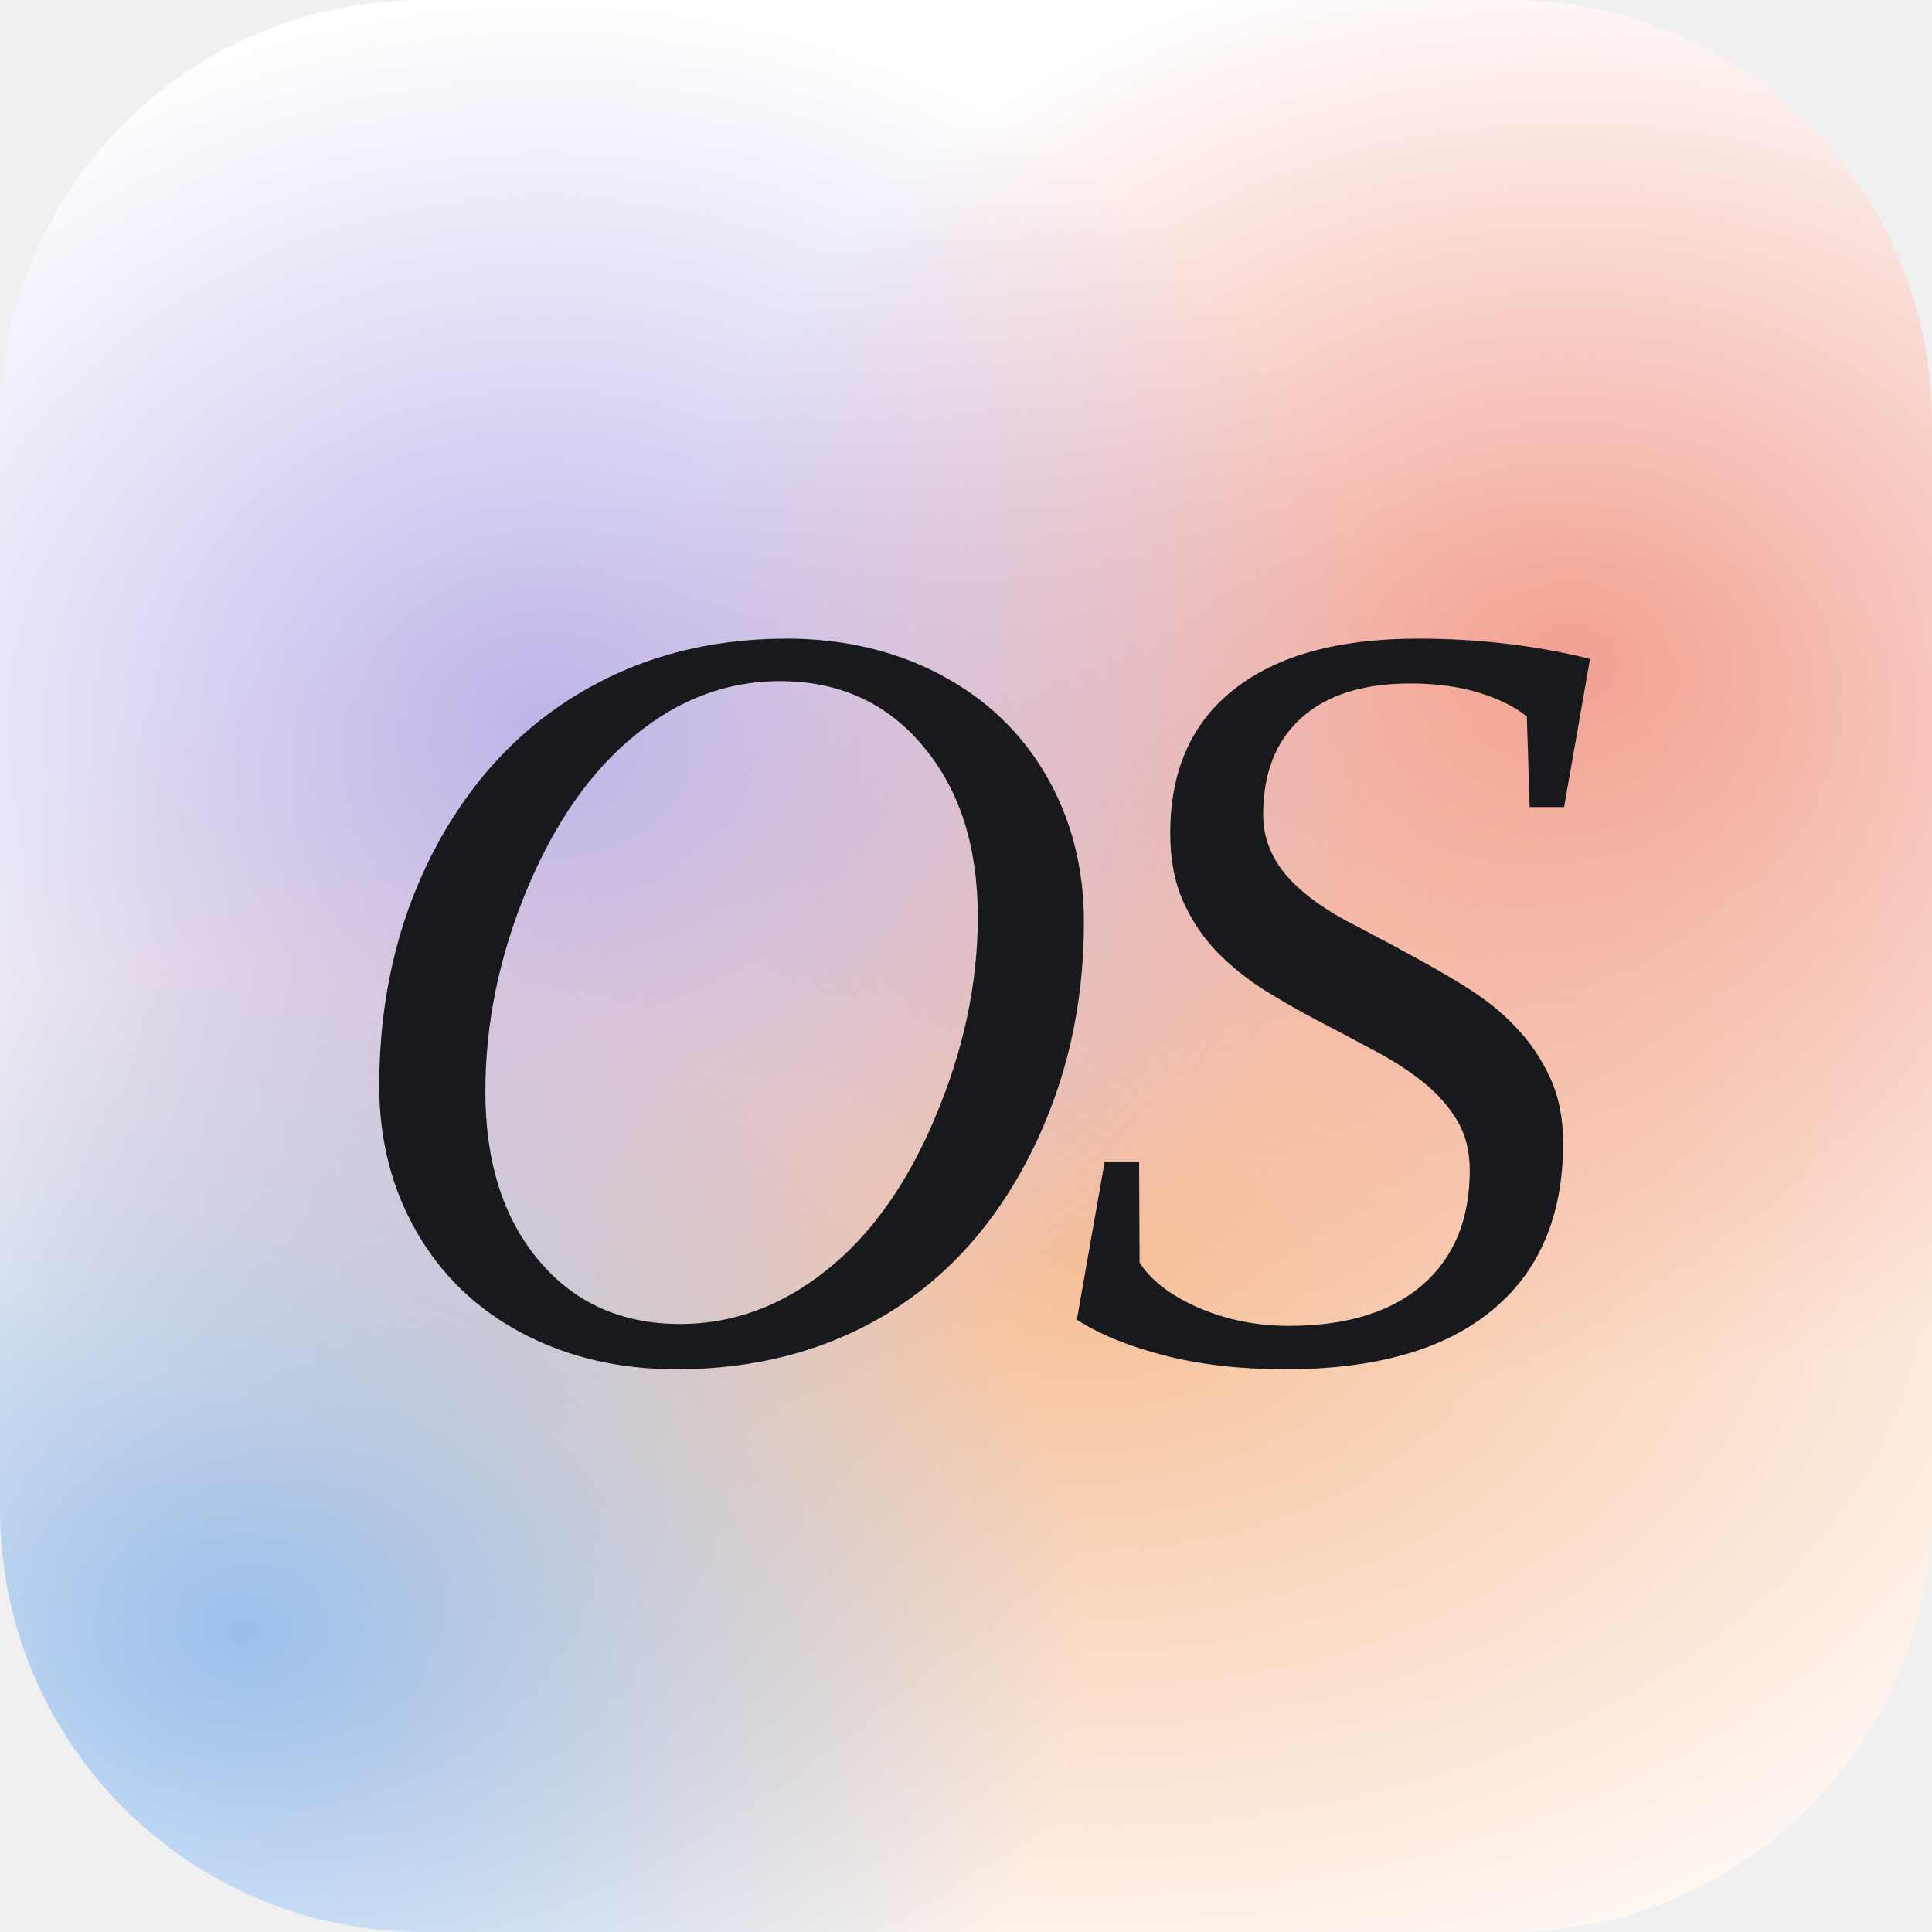
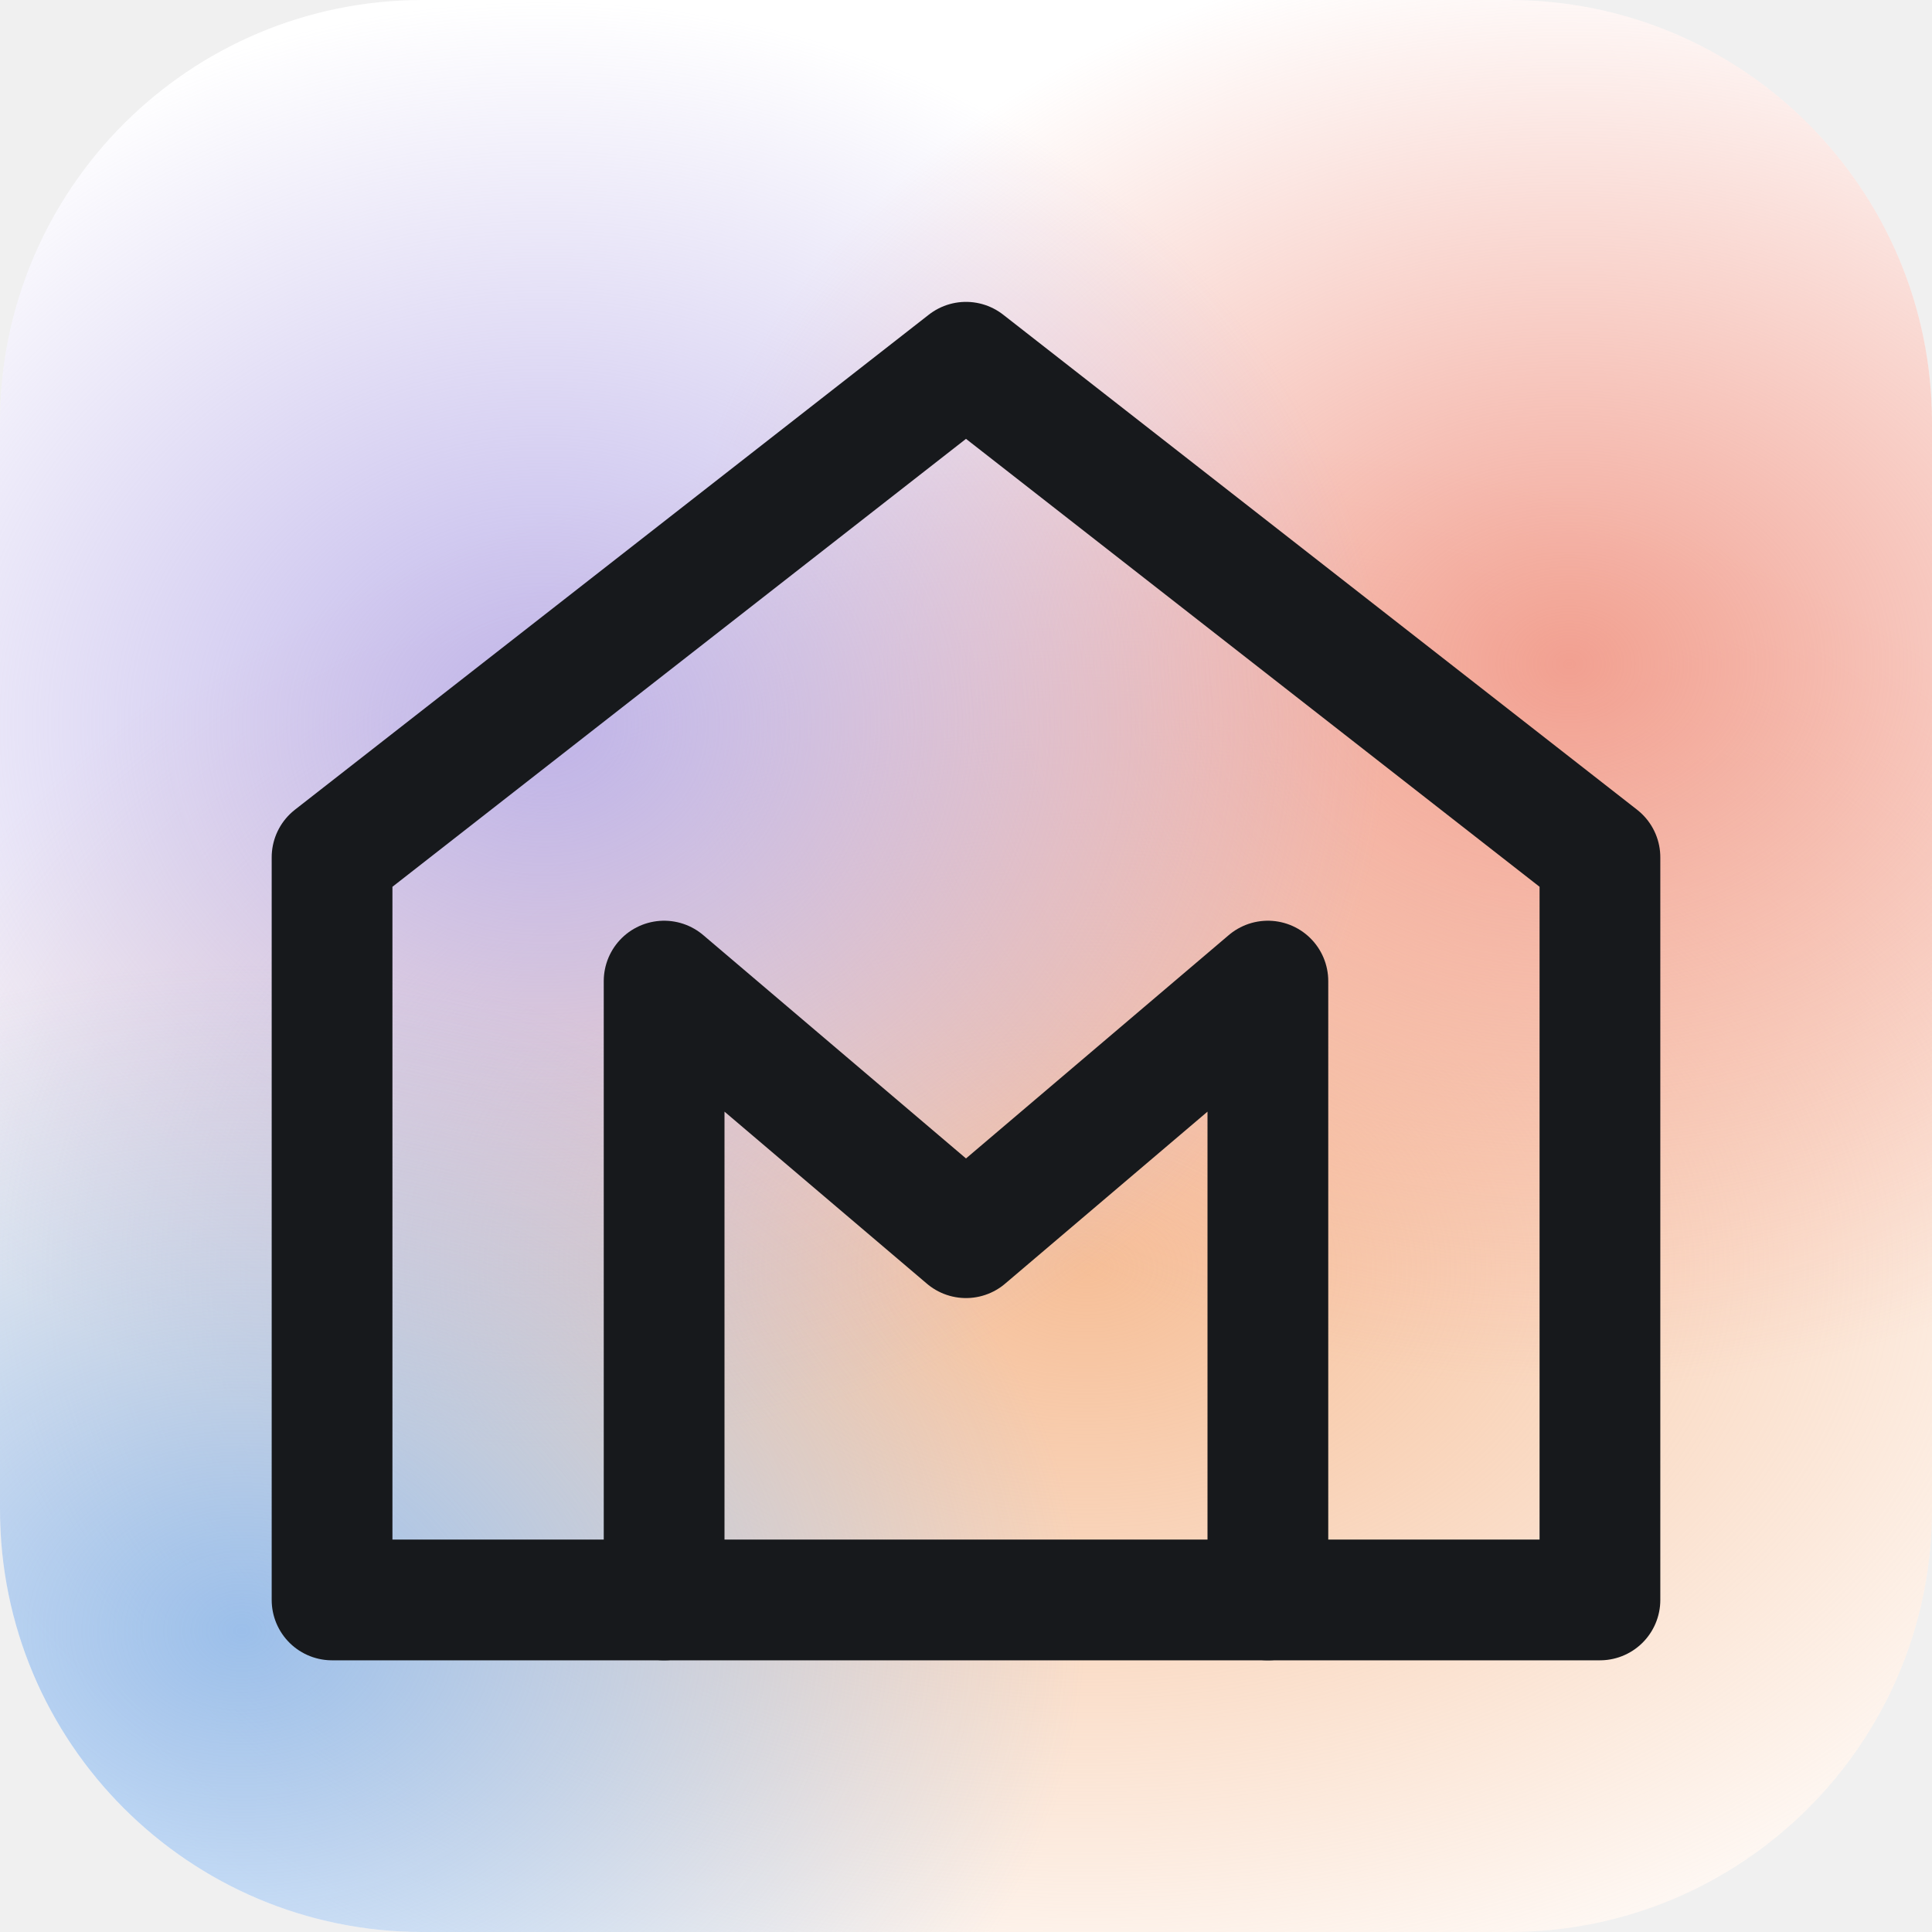
<svg xmlns="http://www.w3.org/2000/svg" viewBox="0 0 64 64">
  <defs>
    <radialGradient id="peach" cx="50%" cy="50%" r="50%">
      <stop offset="0%" stop-color="#f6bf98" stop-opacity="1" />
      <stop offset="100%" stop-color="#f6bf98" stop-opacity="0" />
    </radialGradient>
    <radialGradient id="rose" cx="50%" cy="50%" r="50%">
      <stop offset="0%" stop-color="#f19c8c" stop-opacity="0.95" />
      <stop offset="100%" stop-color="#f19c8c" stop-opacity="0" />
    </radialGradient>
    <radialGradient id="lavender" cx="50%" cy="50%" r="50%">
      <stop offset="0%" stop-color="#b8ade8" stop-opacity="0.9" />
      <stop offset="100%" stop-color="#b8ade8" stop-opacity="0" />
    </radialGradient>
    <radialGradient id="sky" cx="50%" cy="50%" r="50%">
      <stop offset="0%" stop-color="#8ab6ea" stop-opacity="0.85" />
      <stop offset="100%" stop-color="#8ab6ea" stop-opacity="0" />
    </radialGradient>
    <clipPath id="rounded">
      <rect width="64" height="64" rx="14" />
    </clipPath>
  </defs>
  <g clip-path="url(#rounded)">
    <rect width="64" height="64" fill="#ffffff" />
    <ellipse cx="36" cy="42" rx="42" ry="28" fill="url(#peach)" />
    <ellipse cx="52" cy="22" rx="30" ry="24" fill="url(#rose)" />
    <ellipse cx="18" cy="24" rx="28" ry="24" fill="url(#lavender)" />
    <ellipse cx="8" cy="54" rx="28" ry="22" fill="url(#sky)" />
  </g>
-   <text x="32" y="45" text-anchor="middle" font-family="Georgia, 'Times New Roman', serif" font-style="italic" font-size="36" letter-spacing="-1.5" fill="#17191c">OS</text>
+   <g fill="none" stroke="#17191c" stroke-width="4" stroke-linecap="round" stroke-linejoin="round">
+     <path d="M11 28.4 32 12l21 16.4V53H11z" />
+     <path d="M22 53V32.5l10 8.5 10-8.5V53" />
+   </g>
</svg>
